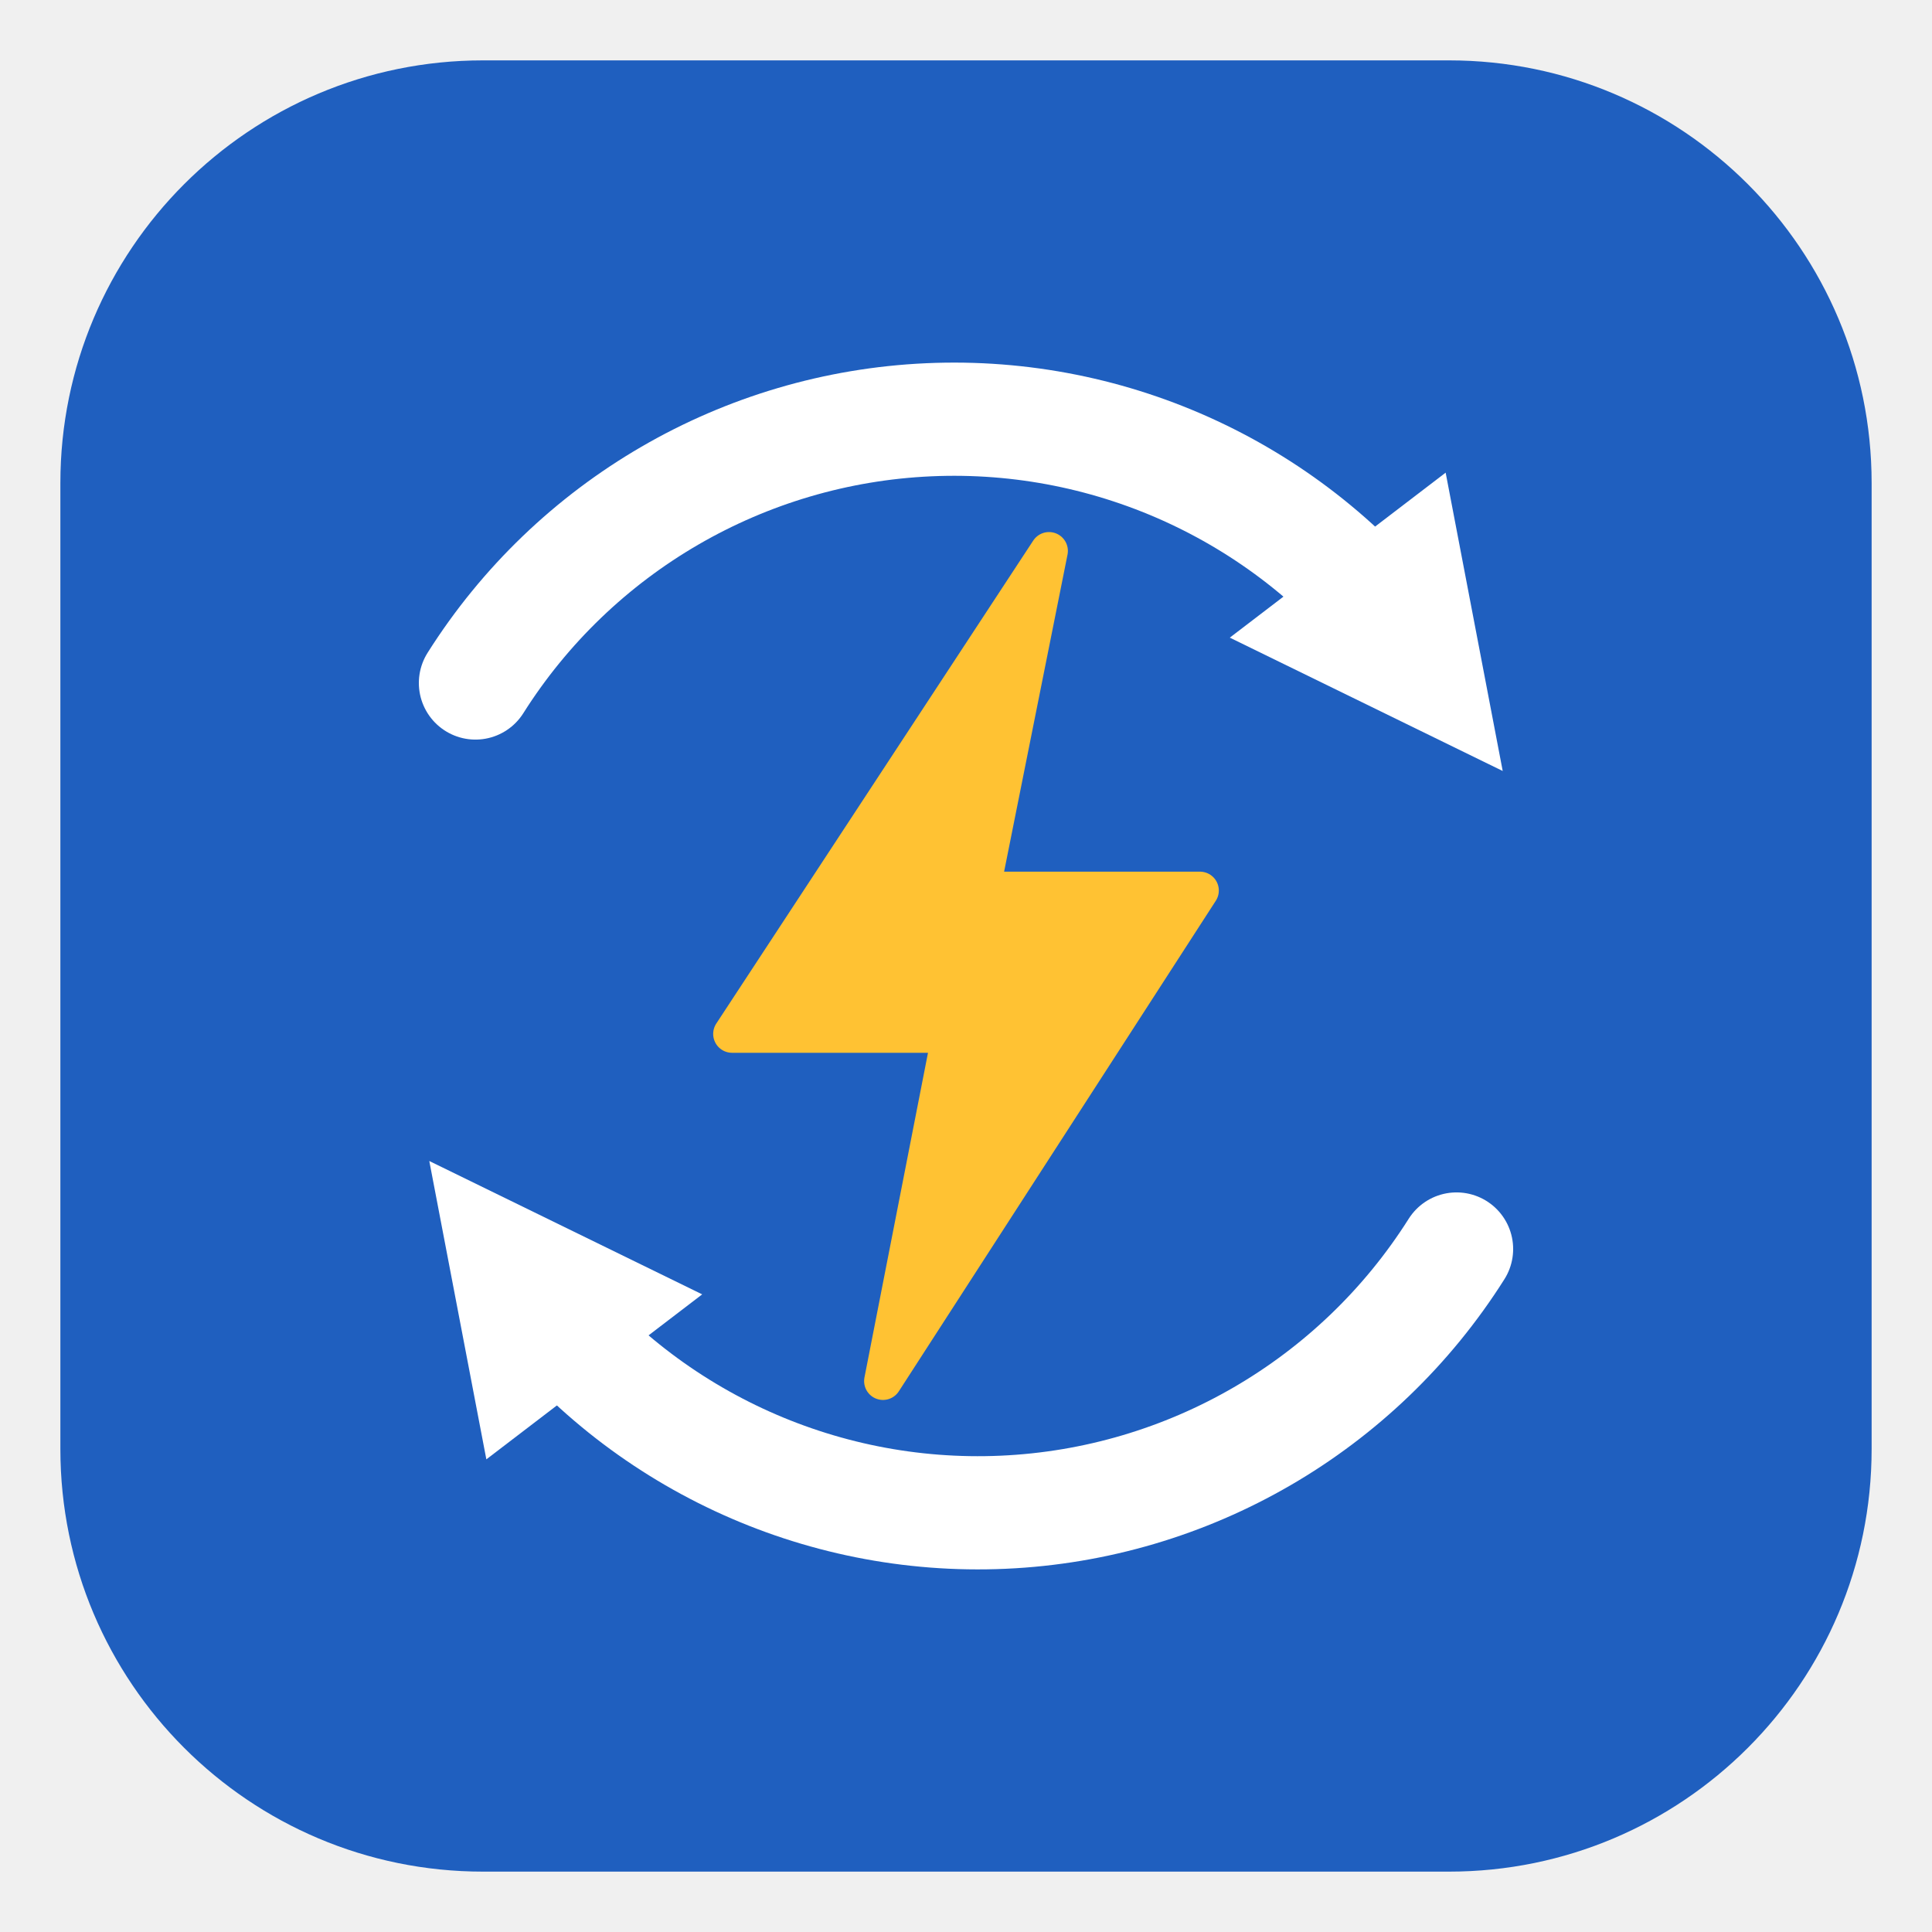
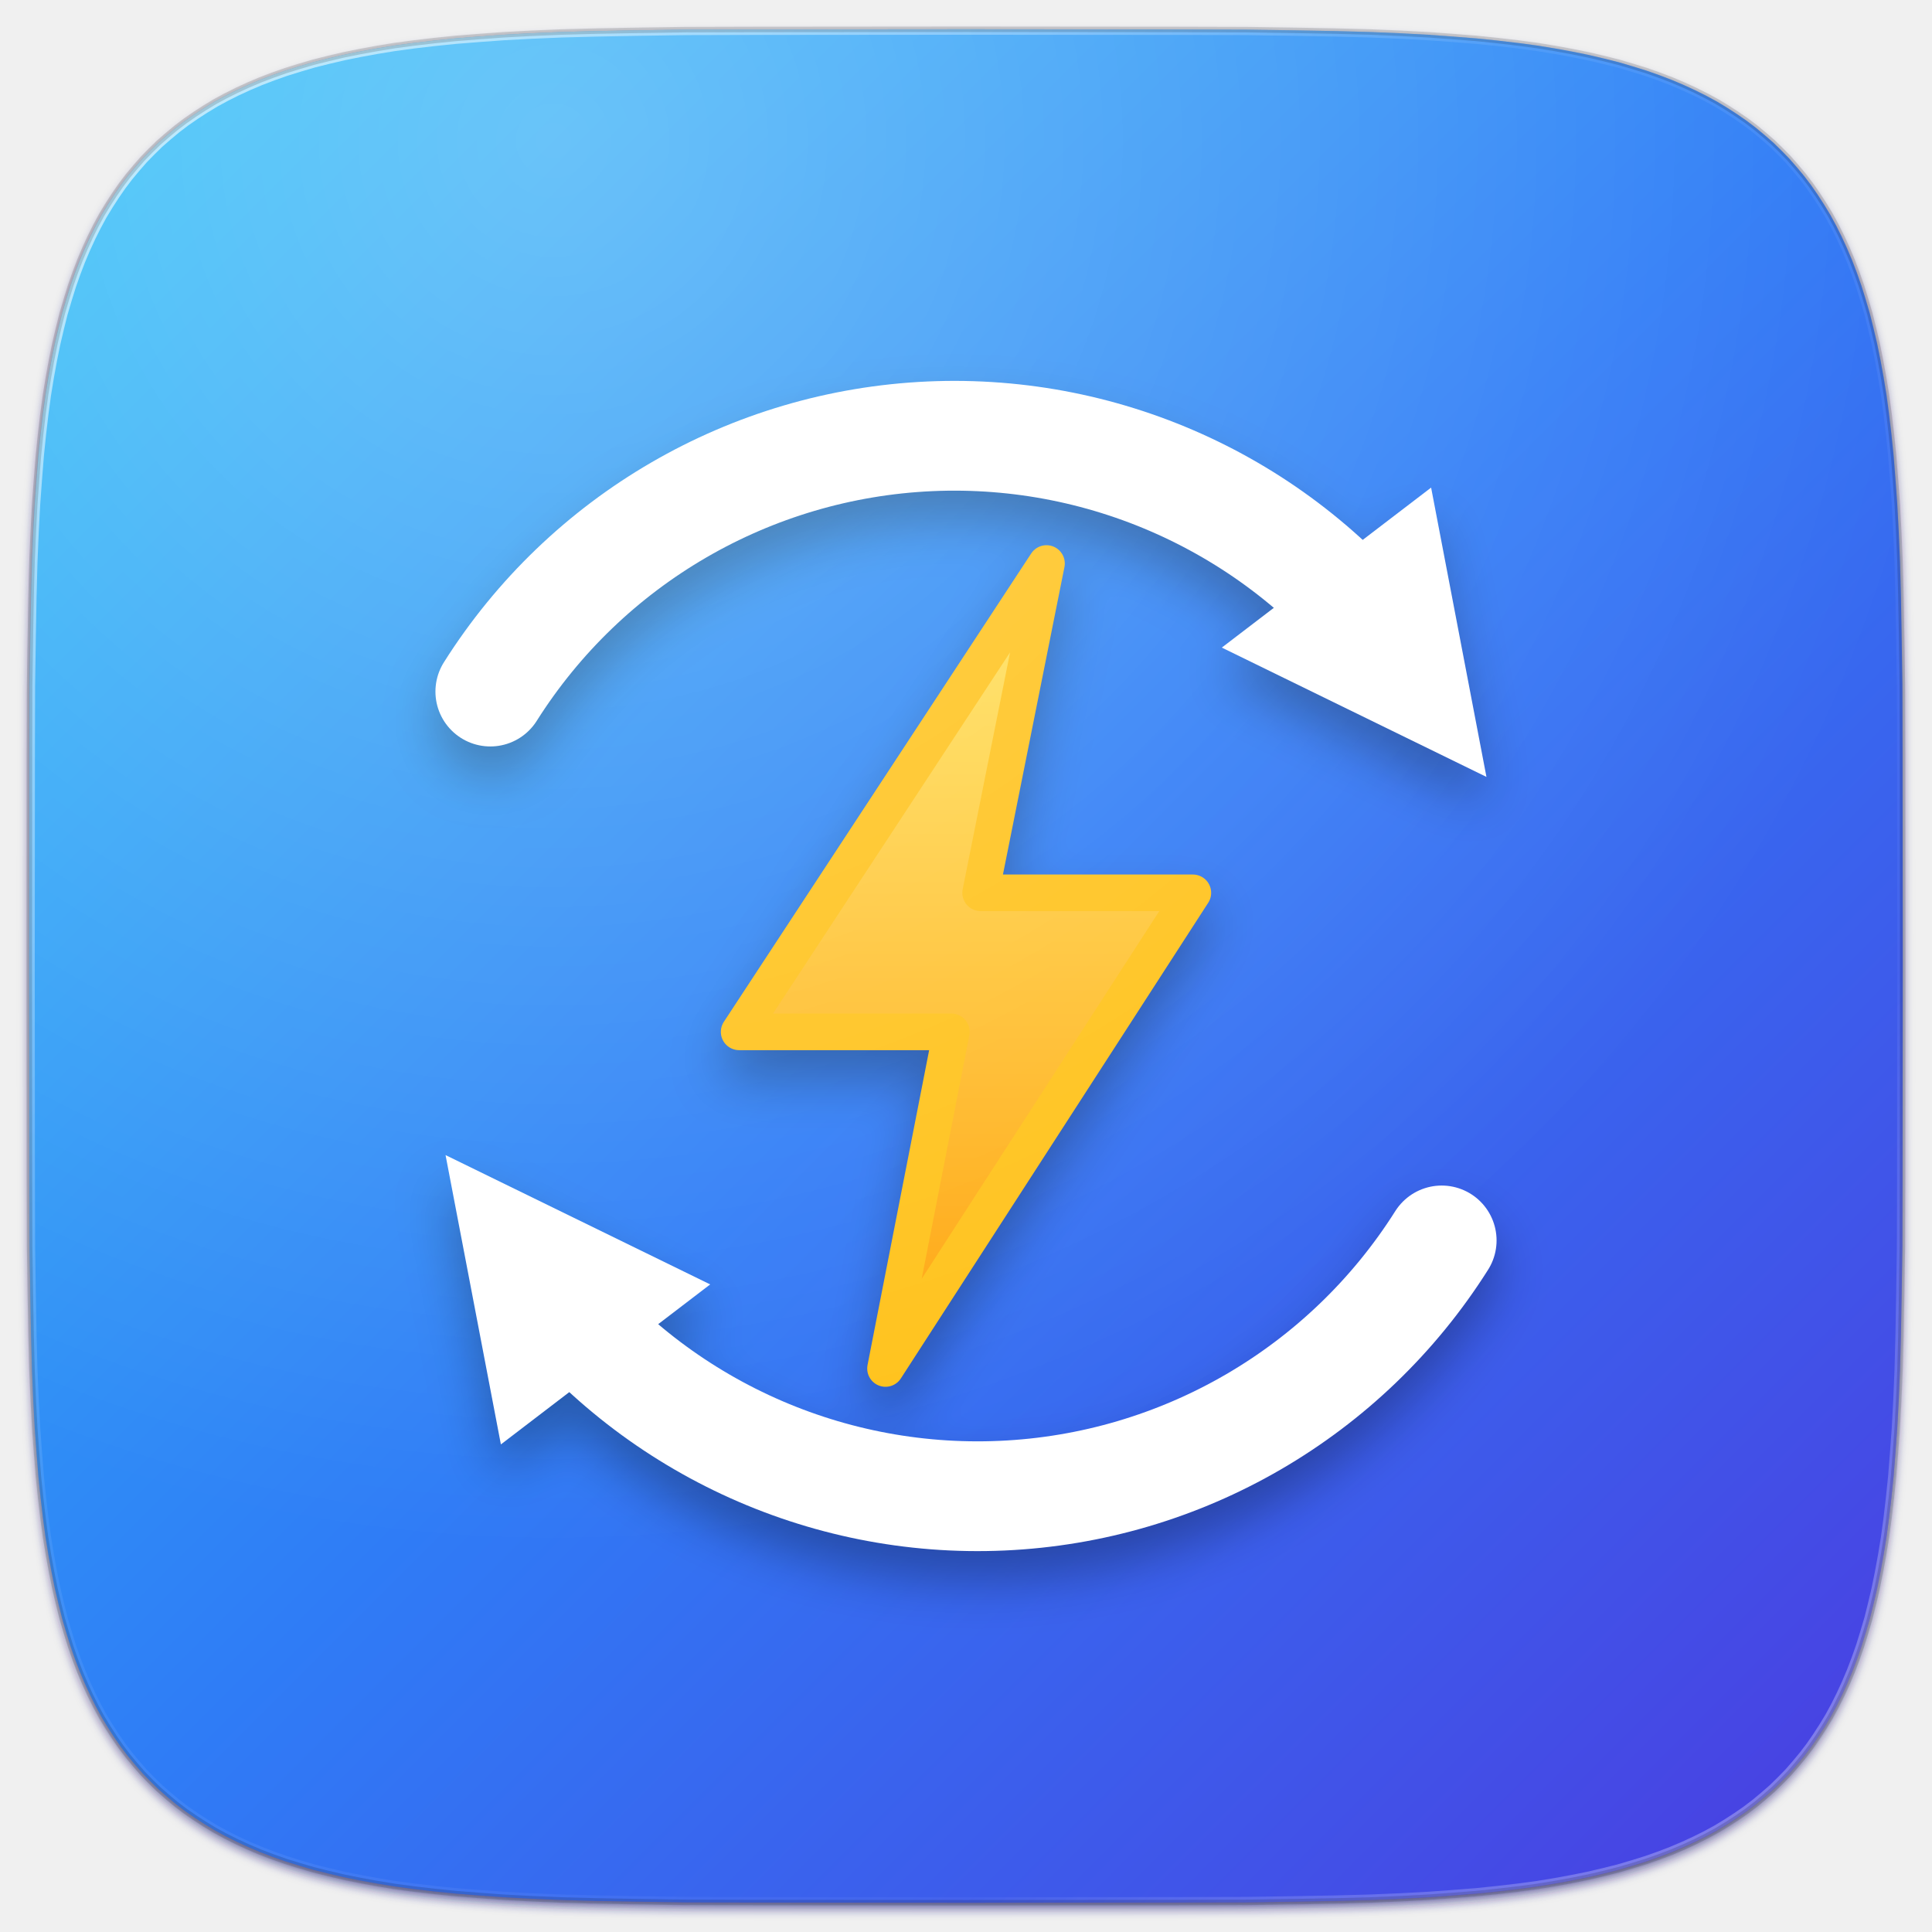
- <svg xmlns="http://www.w3.org/2000/svg" viewBox="0 0 512 512">
+ <svg xmlns="http://www.w3.org/2000/svg" width="256" height="256" viewBox="-16 -16 1056 1056" role="img" aria-labelledby="title description">
  <defs>
+     <path id="sq" d="M1024.0,512.0 L1023.9,628.2 L1023.8,665.3 L1023.4,692.3 L1023.0,714.2 L1022.5,733.0 L1021.8,749.6 L1021.0,764.6 L1020.0,778.3 L1019.0,791.0 L1017.8,802.7 L1016.5,813.8 L1015.1,824.2 L1013.5,834.0 L1011.8,843.3 L1010.0,852.2 L1008.0,860.7 L1006.0,868.7 L1003.7,876.5 L1001.4,883.9 L998.9,891.0 L996.3,897.8 L993.5,904.4 L990.6,910.7 L987.6,916.7 L984.4,922.6 L981.0,928.2 L977.5,933.6 L973.9,938.8 L970.1,943.8 L966.1,948.6 L962.0,953.3 L957.7,957.7 L953.3,962.0 L948.6,966.1 L943.8,970.1 L938.8,973.9 L933.6,977.5 L928.2,981.0 L922.6,984.4 L916.7,987.6 L910.7,990.6 L904.4,993.5 L897.8,996.3 L891.0,998.9 L883.9,1001.4 L876.5,1003.7 L868.7,1006.0 L860.7,1008.0 L852.2,1010.0 L843.3,1011.8 L834.0,1013.5 L824.2,1015.1 L813.8,1016.5 L802.7,1017.8 L791.0,1019.0 L778.3,1020.0 L764.6,1021.0 L749.6,1021.8 L733.0,1022.5 L714.2,1023.0 L692.3,1023.4 L665.3,1023.8 L628.2,1023.9 L512.0,1024.0 L395.8,1023.9 L358.7,1023.8 L331.7,1023.4 L309.8,1023.0 L291.0,1022.5 L274.4,1021.8 L259.4,1021.0 L245.7,1020.0 L233.0,1019.0 L221.3,1017.8 L210.2,1016.5 L199.8,1015.1 L190.0,1013.5 L180.7,1011.8 L171.8,1010.0 L163.3,1008.0 L155.3,1006.0 L147.5,1003.7 L140.1,1001.4 L133.0,998.9 L126.2,996.3 L119.6,993.5 L113.3,990.6 L107.3,987.6 L101.4,984.4 L95.8,981.0 L90.4,977.5 L85.2,973.9 L80.2,970.1 L75.4,966.1 L70.7,962.0 L66.3,957.7 L62.0,953.3 L57.9,948.6 L53.9,943.8 L50.1,938.8 L46.5,933.6 L43.0,928.2 L39.6,922.6 L36.4,916.7 L33.4,910.7 L30.5,904.4 L27.7,897.8 L25.1,891.0 L22.6,883.9 L20.3,876.5 L18.0,868.7 L16.0,860.7 L14.0,852.2 L12.2,843.3 L10.5,834.0 L8.9,824.2 L7.5,813.8 L6.2,802.7 L5.0,791.0 L4.0,778.3 L3.0,764.6 L2.2,749.6 L1.5,733.0 L1.0,714.2 L0.6,692.3 L0.2,665.3 L0.1,628.2 L0.0,512.0 L0.1,395.8 L0.2,358.7 L0.6,331.7 L1.0,309.8 L1.5,291.0 L2.2,274.4 L3.0,259.4 L4.0,245.7 L5.0,233.0 L6.2,221.3 L7.5,210.2 L8.9,199.8 L10.5,190.0 L12.2,180.7 L14.0,171.8 L16.0,163.3 L18.0,155.3 L20.3,147.5 L22.6,140.1 L25.1,133.0 L27.7,126.2 L30.5,119.6 L33.4,113.3 L36.4,107.3 L39.6,101.4 L43.0,95.8 L46.5,90.4 L50.1,85.2 L53.9,80.2 L57.9,75.4 L62.0,70.7 L66.3,66.3 L70.7,62.0 L75.4,57.9 L80.2,53.9 L85.2,50.1 L90.4,46.5 L95.8,43.0 L101.4,39.6 L107.3,36.4 L113.3,33.4 L119.6,30.5 L126.2,27.7 L133.0,25.1 L140.1,22.6 L147.5,20.3 L155.3,18.0 L163.3,16.0 L171.8,14.0 L180.7,12.2 L190.0,10.5 L199.8,8.9 L210.2,7.5 L221.3,6.2 L233.0,5.0 L245.7,4.0 L259.4,3.0 L274.4,2.2 L291.0,1.5 L309.8,1.0 L331.7,0.6 L358.7,0.2 L395.8,0.1 L512.0,0.0 L628.2,0.1 L665.3,0.2 L692.3,0.6 L714.2,1.0 L733.0,1.5 L749.6,2.2 L764.6,3.0 L778.3,4.0 L791.0,5.0 L802.7,6.2 L813.8,7.5 L824.2,8.9 L834.0,10.5 L843.3,12.2 L852.2,14.0 L860.7,16.0 L868.7,18.0 L876.5,20.3 L883.9,22.6 L891.0,25.1 L897.8,27.7 L904.4,30.5 L910.7,33.4 L916.7,36.4 L922.6,39.6 L928.2,43.0 L933.6,46.5 L938.8,50.1 L943.8,53.9 L948.6,57.9 L953.3,62.0 L957.7,66.3 L962.0,70.7 L966.1,75.4 L970.1,80.2 L973.9,85.2 L977.5,90.4 L981.0,95.8 L984.4,101.4 L987.6,107.3 L990.6,113.3 L993.5,119.6 L996.3,126.2 L998.9,133.0 L1001.4,140.1 L1003.7,147.5 L1006.0,155.3 L1008.0,163.3 L1010.0,171.8 L1011.8,180.7 L1013.5,190.0 L1015.1,199.8 L1016.5,210.2 L1017.8,221.3 L1019.0,233.0 L1020.0,245.7 L1021.0,259.4 L1021.8,274.4 L1022.5,291.0 L1023.0,309.8 L1023.4,331.7 L1023.8,358.7 L1023.9,395.8Z" />
+     <clipPath id="tile">
+       <use href="#sq" />
+     </clipPath>
+     <radialGradient id="sheen" cx=".28" cy=".06" r=".75">
+       <stop offset="0" stop-color="#fff" stop-opacity=".28" />
+       <stop offset="1" stop-color="#fff" stop-opacity="0" />
+     </radialGradient>
+     <linearGradient id="tileRim" x1="0" y1="0" x2="1" y2="1">
+       <stop offset="0" stop-color="#fff" stop-opacity=".7" />
+       <stop offset=".4" stop-color="#fff" stop-opacity=".08" />
+       <stop offset=".75" stop-color="#fff" stop-opacity=".04" />
+       <stop offset="1" stop-color="#fff" stop-opacity=".4" />
+     </linearGradient>
+     <filter id="ambient" filterUnits="userSpaceOnUse" x="-16" y="-16" width="1056" height="1056">
+       <feGaussianBlur stdDeviation="6" />
+     </filter>
+     <filter id="contact" filterUnits="userSpaceOnUse" x="-16" y="-16" width="1056" height="1056">
+       <feGaussianBlur stdDeviation="3" />
+     </filter>
+     <linearGradient id="background" x1="0" y1="0" x2="1" y2="1">
+       <stop stop-color="#2FC4F7" />
+       <stop offset=".5" stop-color="#2F7CF6" />
+       <stop offset="1" stop-color="#4B3BE0" />
+     </linearGradient>
+     <linearGradient id="bolt" x1="0" y1="0" x2="0" y2="1">
+       <stop stop-color="#FFE45C" />
+       <stop offset="1" stop-color="#FFA10A" />
+     </linearGradient>
+     <filter id="lift" x="-30%" y="-30%" width="160%" height="180%">
+       <feGaussianBlur in="SourceAlpha" stdDeviation="14" />
+       <feOffset dy="16" />
+       <feComponentTransfer>
+         <feFuncA type="linear" slope=".3" />
+       </feComponentTransfer>
+     </filter>
    <marker id="head" viewBox="0 0 10 10" refX="4" refY="5" markerWidth="2.4" markerHeight="2.4" orient="auto">
      <path d="M0 0L10 5L0 10z" fill="#fff" />
    </marker>
+     <g id="glyph">
+       <g fill="none" stroke="#fff" stroke-width="60" stroke-linecap="round">
+         <path d="M252 362A300 300 0 0 1 744 340" marker-end="url(#head)" />
+         <path d="M772 662A300 300 0 0 1 280 684" marker-end="url(#head)" />
+       </g>
+       <path d="M556 292L388 548H504L468 732L636 472H520Z" fill="url(#bolt)" stroke="#FFC21A" stroke-width="20" stroke-linejoin="round" />
+     </g>
  </defs>
-   <rect x="16" y="16" width="480" height="480" rx="112" fill="#1f5fbf" />
-   <g fill="none" stroke="#fff" stroke-width="30" stroke-linecap="round">
-     <path d="M126 181A150 150 0 0 1 372 170" marker-end="url(#head)" />
-     <path d="M386 331A150 150 0 0 1 140 342" marker-end="url(#head)" />
+   <use href="#sq" fill="url(#background)" opacity=".9" filter="url(#ambient)" transform="translate(512 512) scale(0.98) translate(-512 -512) translate(0 5)" />
+   <use href="#sq" fill="#1B1670" opacity=".6" filter="url(#contact)" transform="translate(0 3)" />
+   <g clip-path="url(#tile)">
+     <rect width="1024" height="1024" fill="url(#background)" />
+     <use href="#glyph" filter="url(#lift)" />
+     <use href="#glyph" />
+     <rect width="1024" height="1024" fill="url(#sheen)" />
  </g>
-   <path d="M278 146L194 274H252L234 366L318 236H260Z" fill="#ffc233" stroke="#ffc233" stroke-width="10" stroke-linejoin="round" />
+   <use href="#sq" fill="none" stroke="url(#tileRim)" stroke-width="6" clip-path="url(#tile)" />
+   <use href="#sq" fill="none" stroke="#00000026" stroke-width="3" />
</svg>
